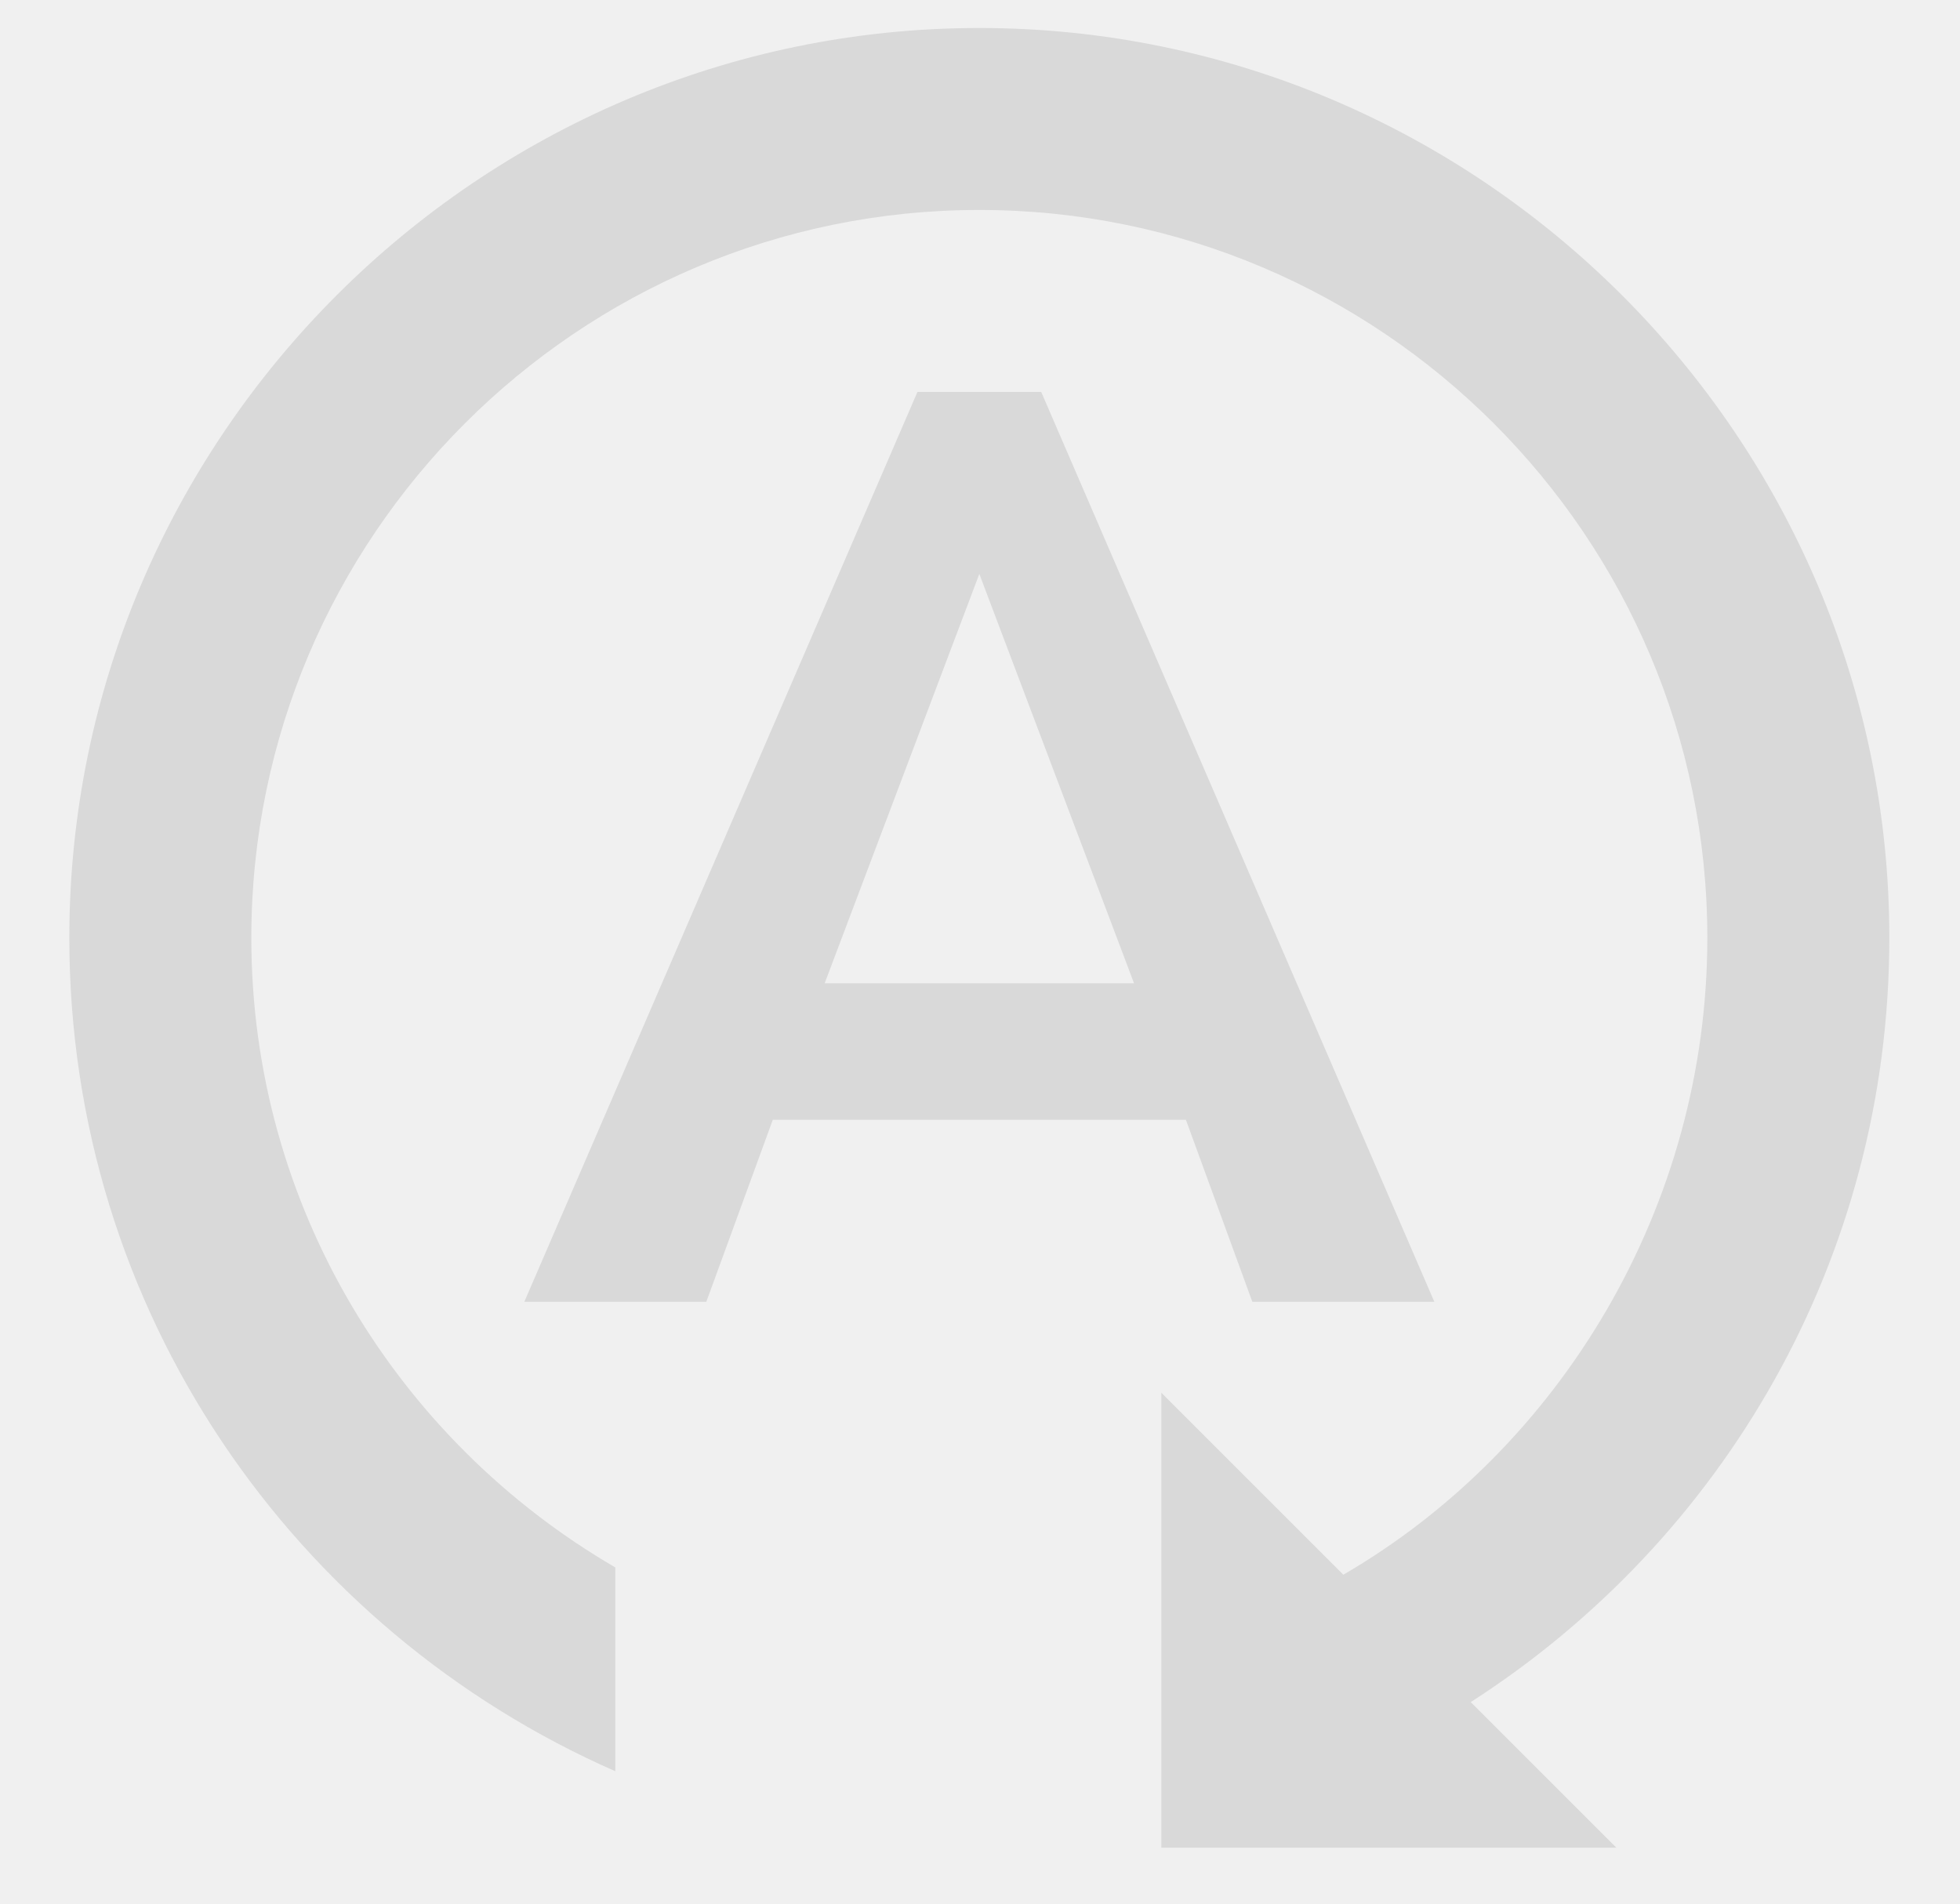
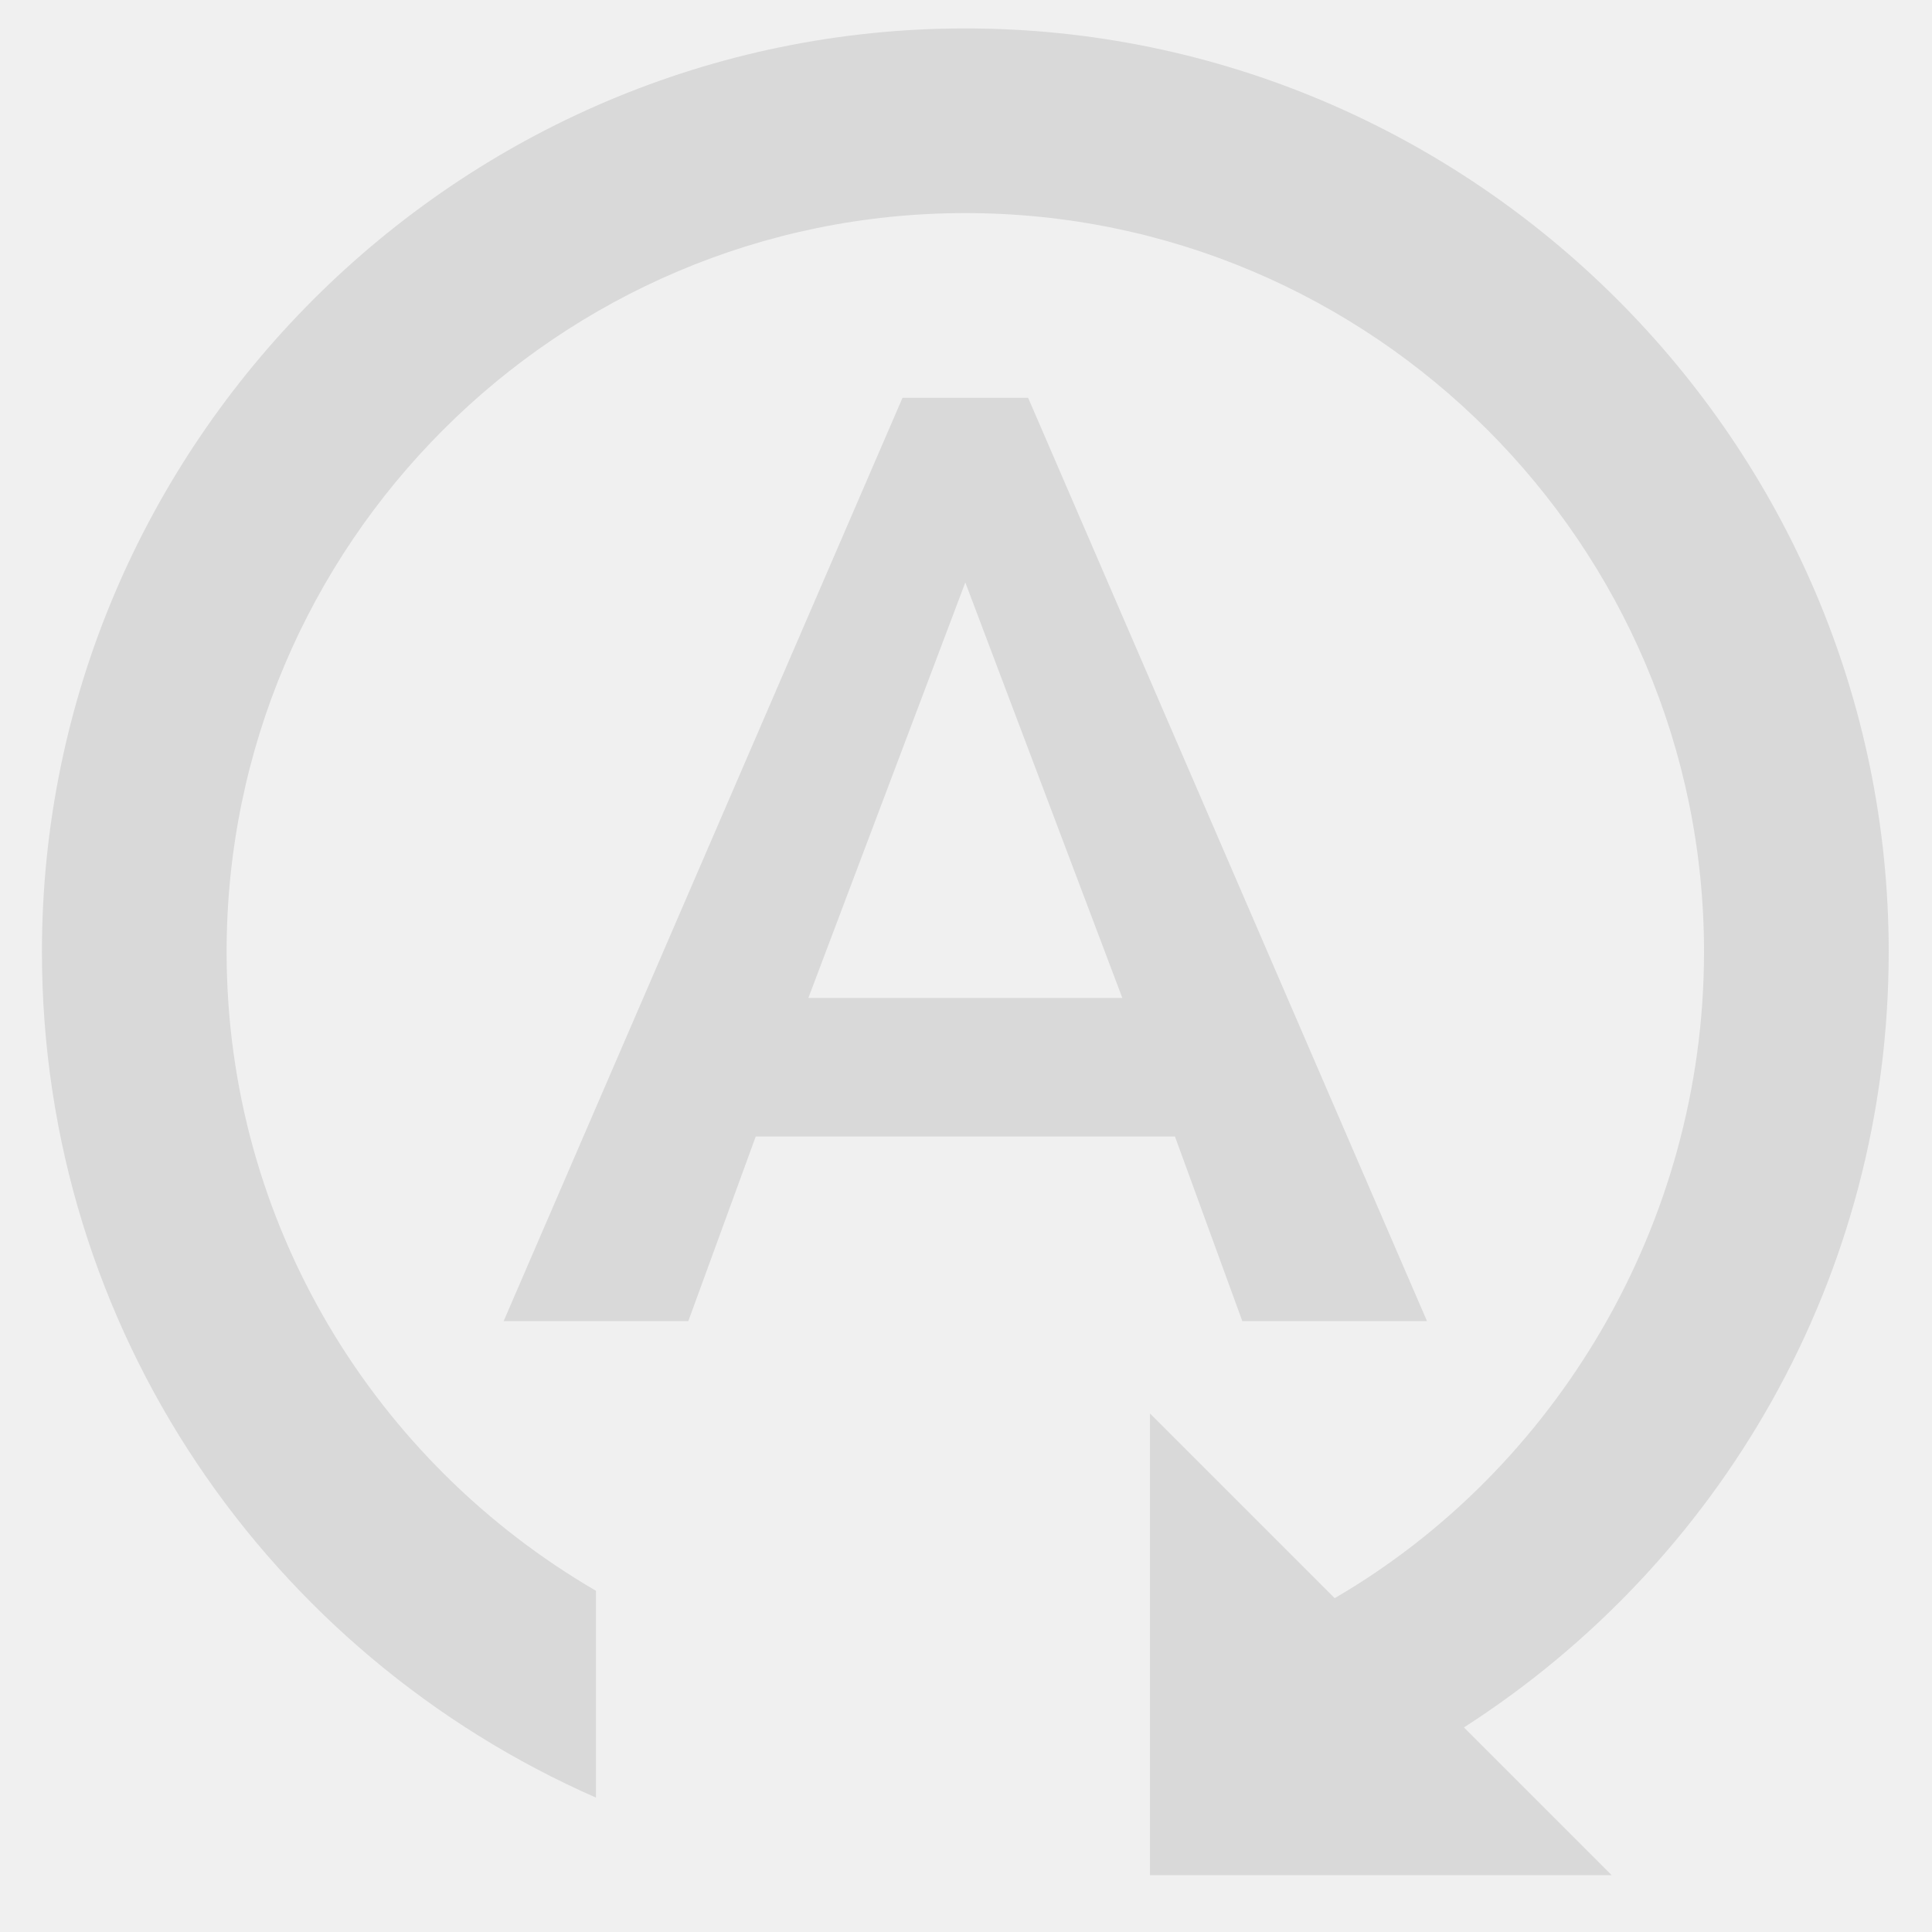
- <svg xmlns="http://www.w3.org/2000/svg" width="35" height="34" viewBox="0 0 35 34" fill="none">
-   <g clip-path="url(#clip0_355_11842)">
-     <path d="M18.593 7H16.383L9.363 23.25H12.613L13.8 20H21.177L22.363 23.25H25.613L18.593 7ZM14.726 17.562L17.488 10.25L20.251 17.562H14.726ZM26.263 30.4L28.863 33H20.738V24.875L23.988 28.125C27.872 25.866 30.488 21.544 30.488 16.75C30.488 9.584 24.654 3.75 17.488 3.75C10.322 3.75 4.488 9.584 4.488 16.75C4.488 21.544 7.105 25.736 10.988 27.995V31.635C5.252 29.116 1.238 23.413 1.238 16.75C1.238 7.812 8.551 0.5 17.488 0.5C26.426 0.5 33.738 7.812 33.738 16.75C33.738 22.486 30.765 27.508 26.263 30.4Z" fill="#D9D9D9" />
+ <svg xmlns="http://www.w3.org/2000/svg" width="34" height="34" viewBox="0 0 34 34" fill="none">
+   <g clip-path="url(#clip0_1_504)">
+     <path d="M18.093 7H15.883L8.863 23.25H12.113L13.3 20H20.677L21.863 23.25H25.113L18.093 7ZM14.226 17.562L16.988 10.25L19.751 17.562H14.226ZM25.763 30.4L28.363 33H20.238V24.875L23.488 28.125C27.372 25.866 29.988 21.544 29.988 16.75C29.988 9.584 24.154 3.75 16.988 3.75C9.822 3.75 3.988 9.584 3.988 16.75C3.988 21.544 6.605 25.736 10.488 27.995V31.635C4.752 29.116 0.738 23.413 0.738 16.75C0.738 7.812 8.051 0.5 16.988 0.5C25.926 0.5 33.238 7.812 33.238 16.75C33.238 22.486 30.265 27.508 25.763 30.4Z" fill="#D9D9D9" />
  </g>
  <defs>
-     <clipPath id="clip0_355_11842">
-       <rect width="34" height="33" fill="white" transform="translate(0.5 0.5)" />
+     <clipPath id="clip0_1_504">
+       <rect width="34" height="33" fill="white" transform="translate(0 0.5)" />
    </clipPath>
  </defs>
</svg>
